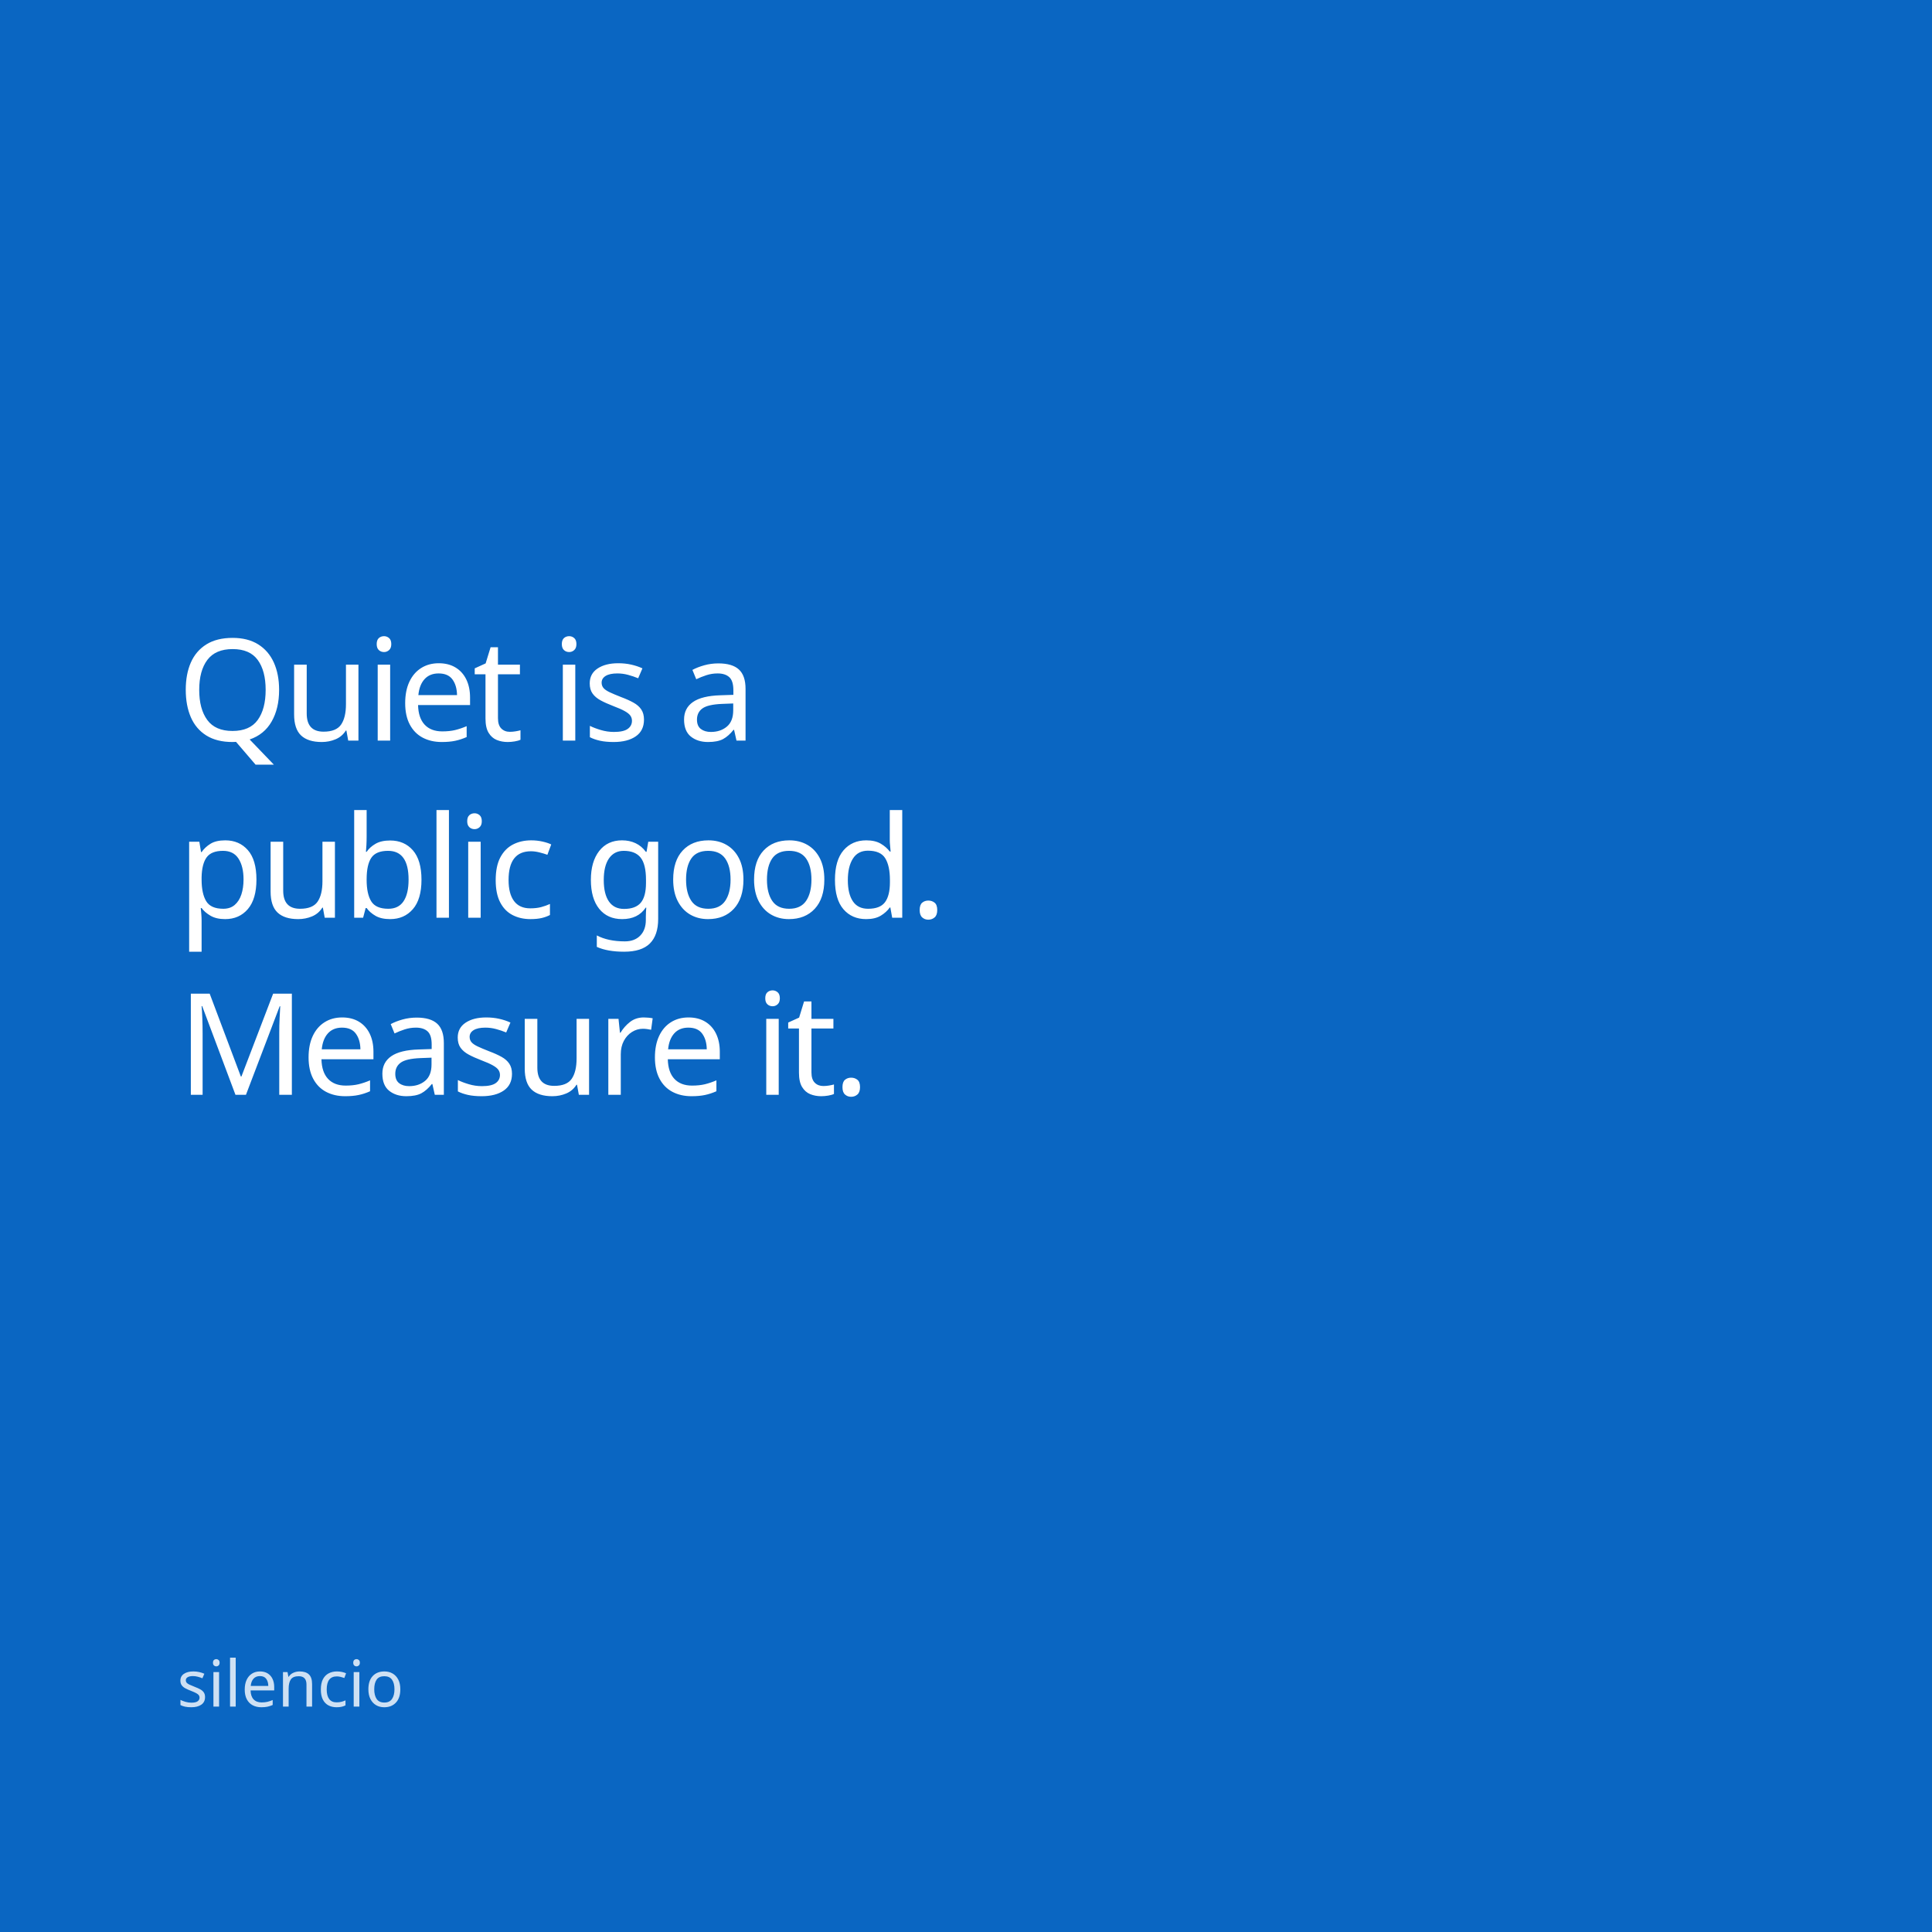
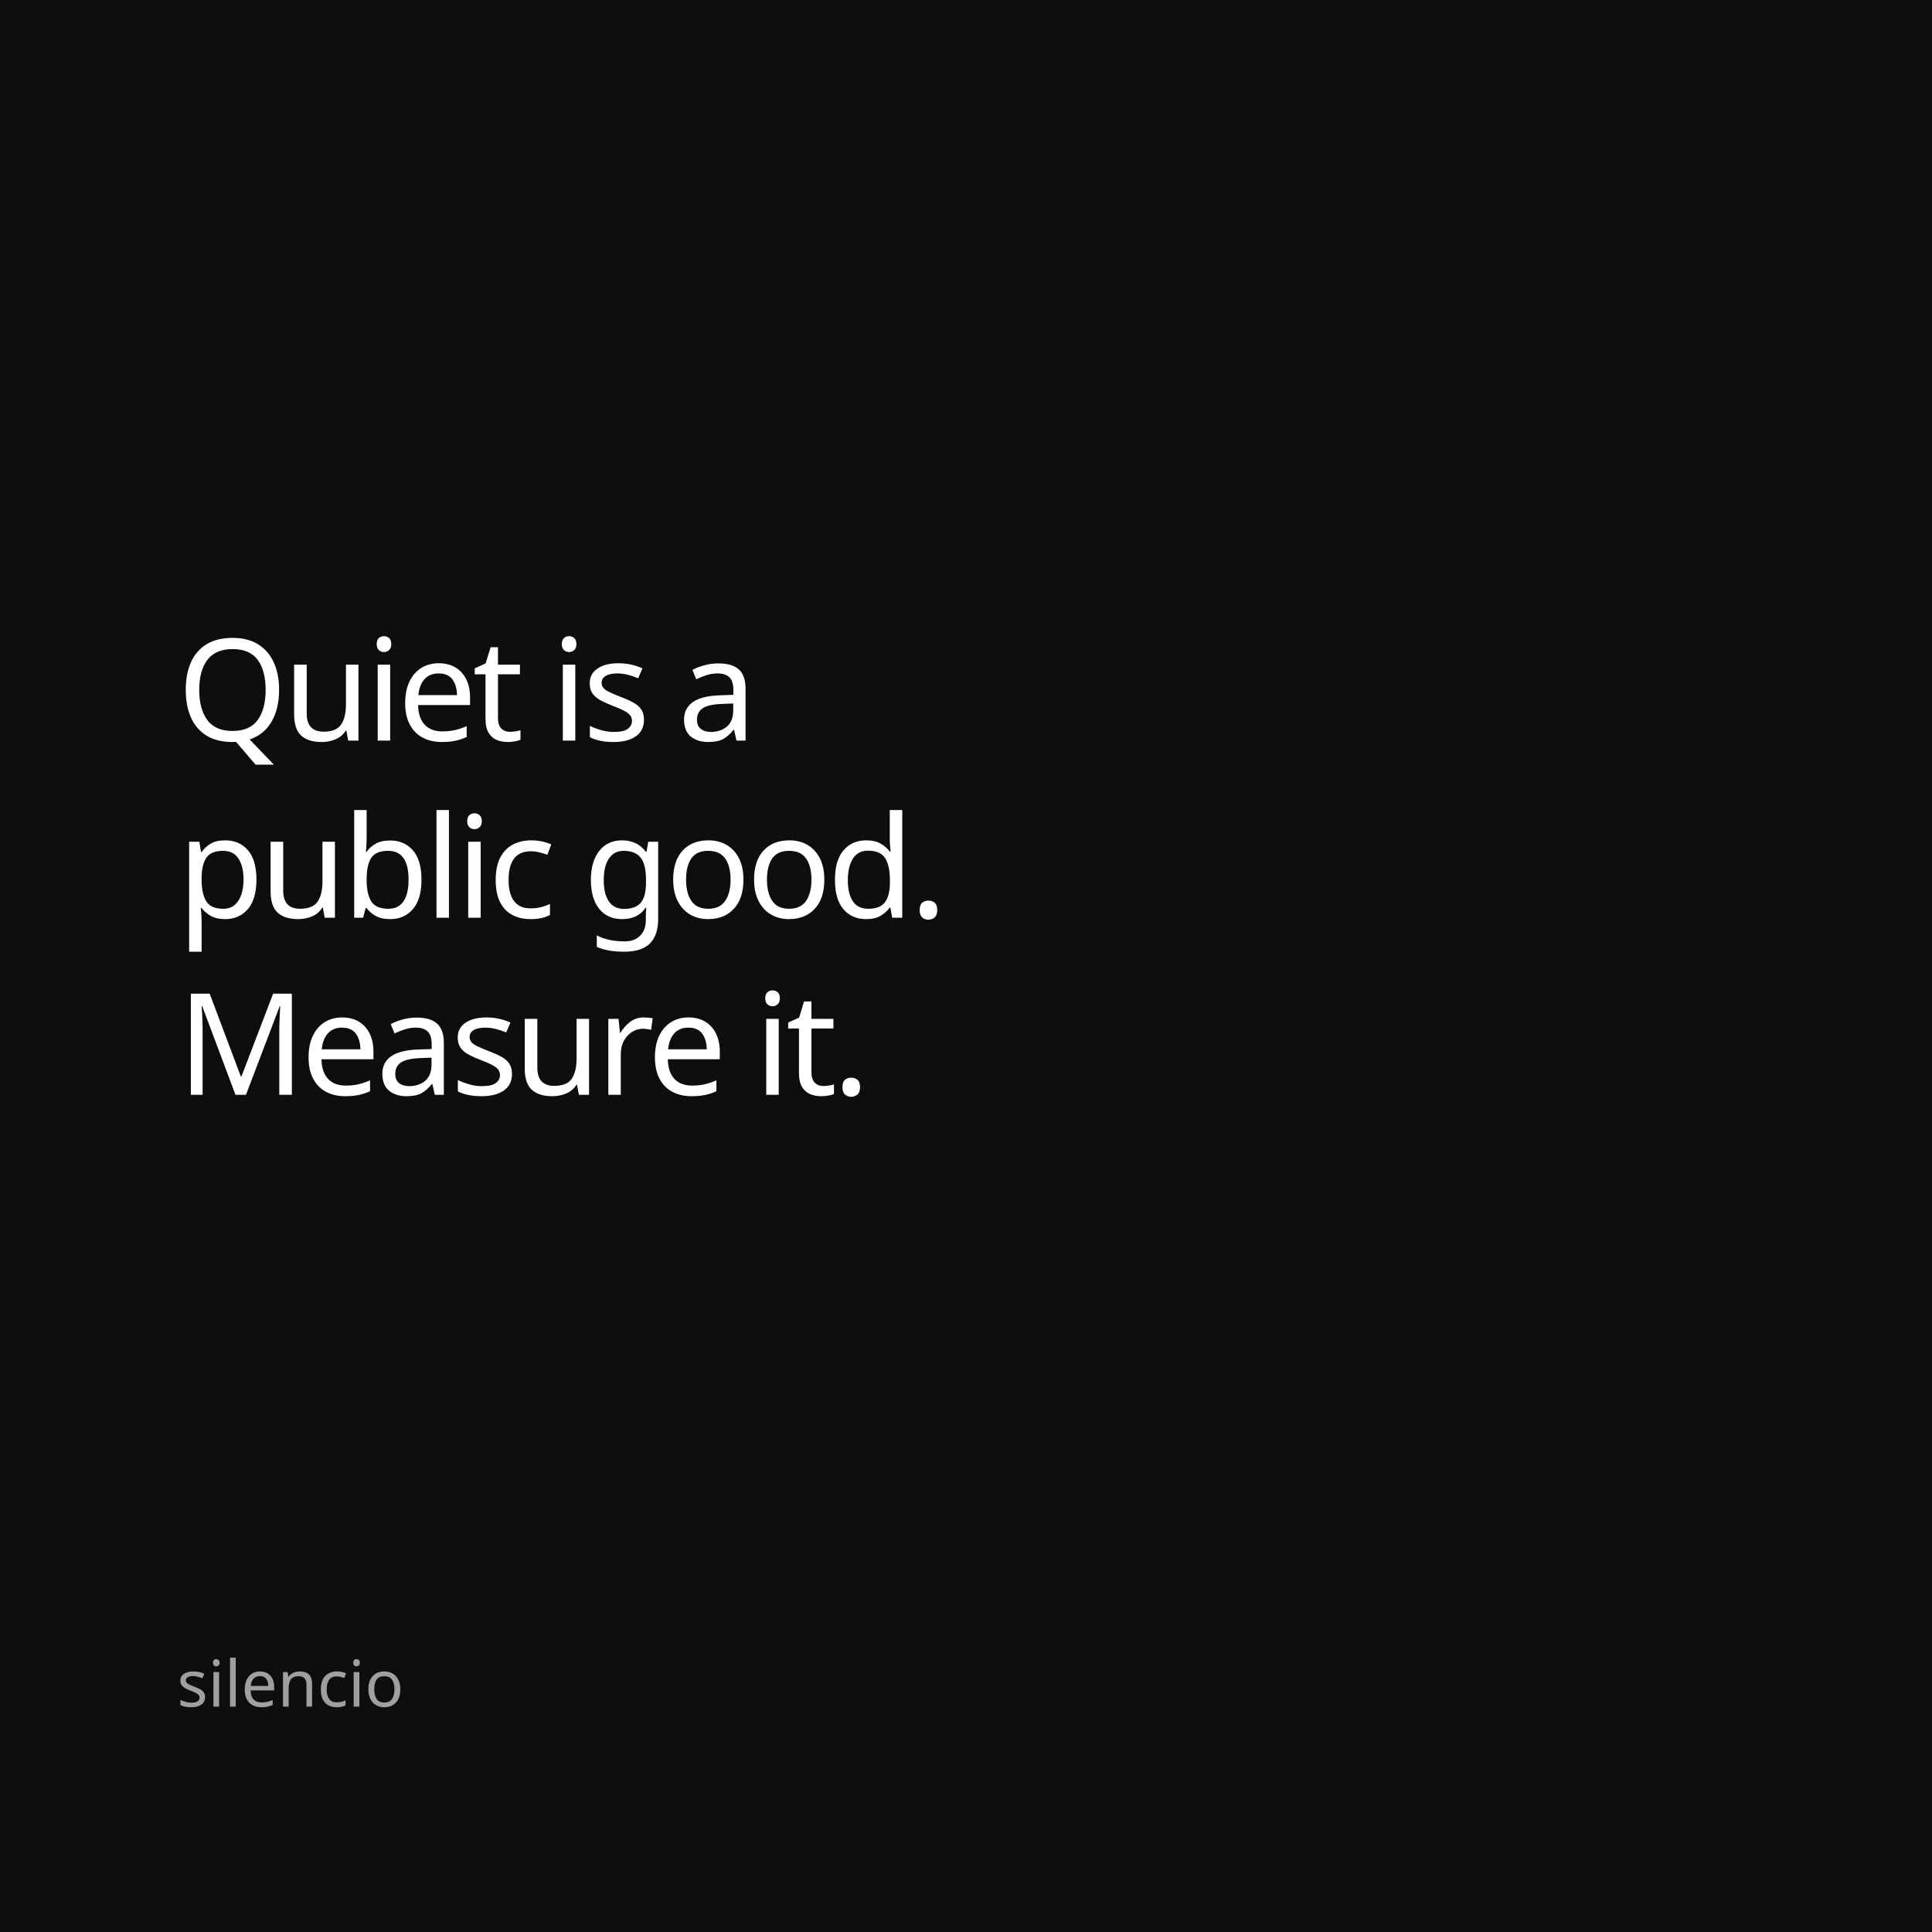
<svg xmlns="http://www.w3.org/2000/svg" viewBox="0 0 1200 1200">
-   <rect width="1200" height="1200" fill="#0a66c2" />
-   <text fill="#ffffff" font-family="Instrument Sans, sans-serif" font-size="88" font-weight="500" letter-spacing="-3">
+   <rect width="1200" height="1200" fill="#0e0e0e" />
+   <text fill="#ffffff" font-family="Geist, sans-serif" font-size="88" font-weight="500" letter-spacing="-3">
    <tspan x="110" y="460">Quiet is a</tspan>
    <tspan x="110" y="570">public good.</tspan>
    <tspan x="110" y="680">Measure it.</tspan>
  </text>
-   <text x="110" y="1060" fill="#ffffff" fill-opacity=".8" font-family="Instrument Sans, sans-serif" font-size="40">silencio</text>
+   <text x="110" y="1060" fill="#ffffff" fill-opacity=".6" font-family="Geist, sans-serif" font-size="40">silencio</text>
</svg>
